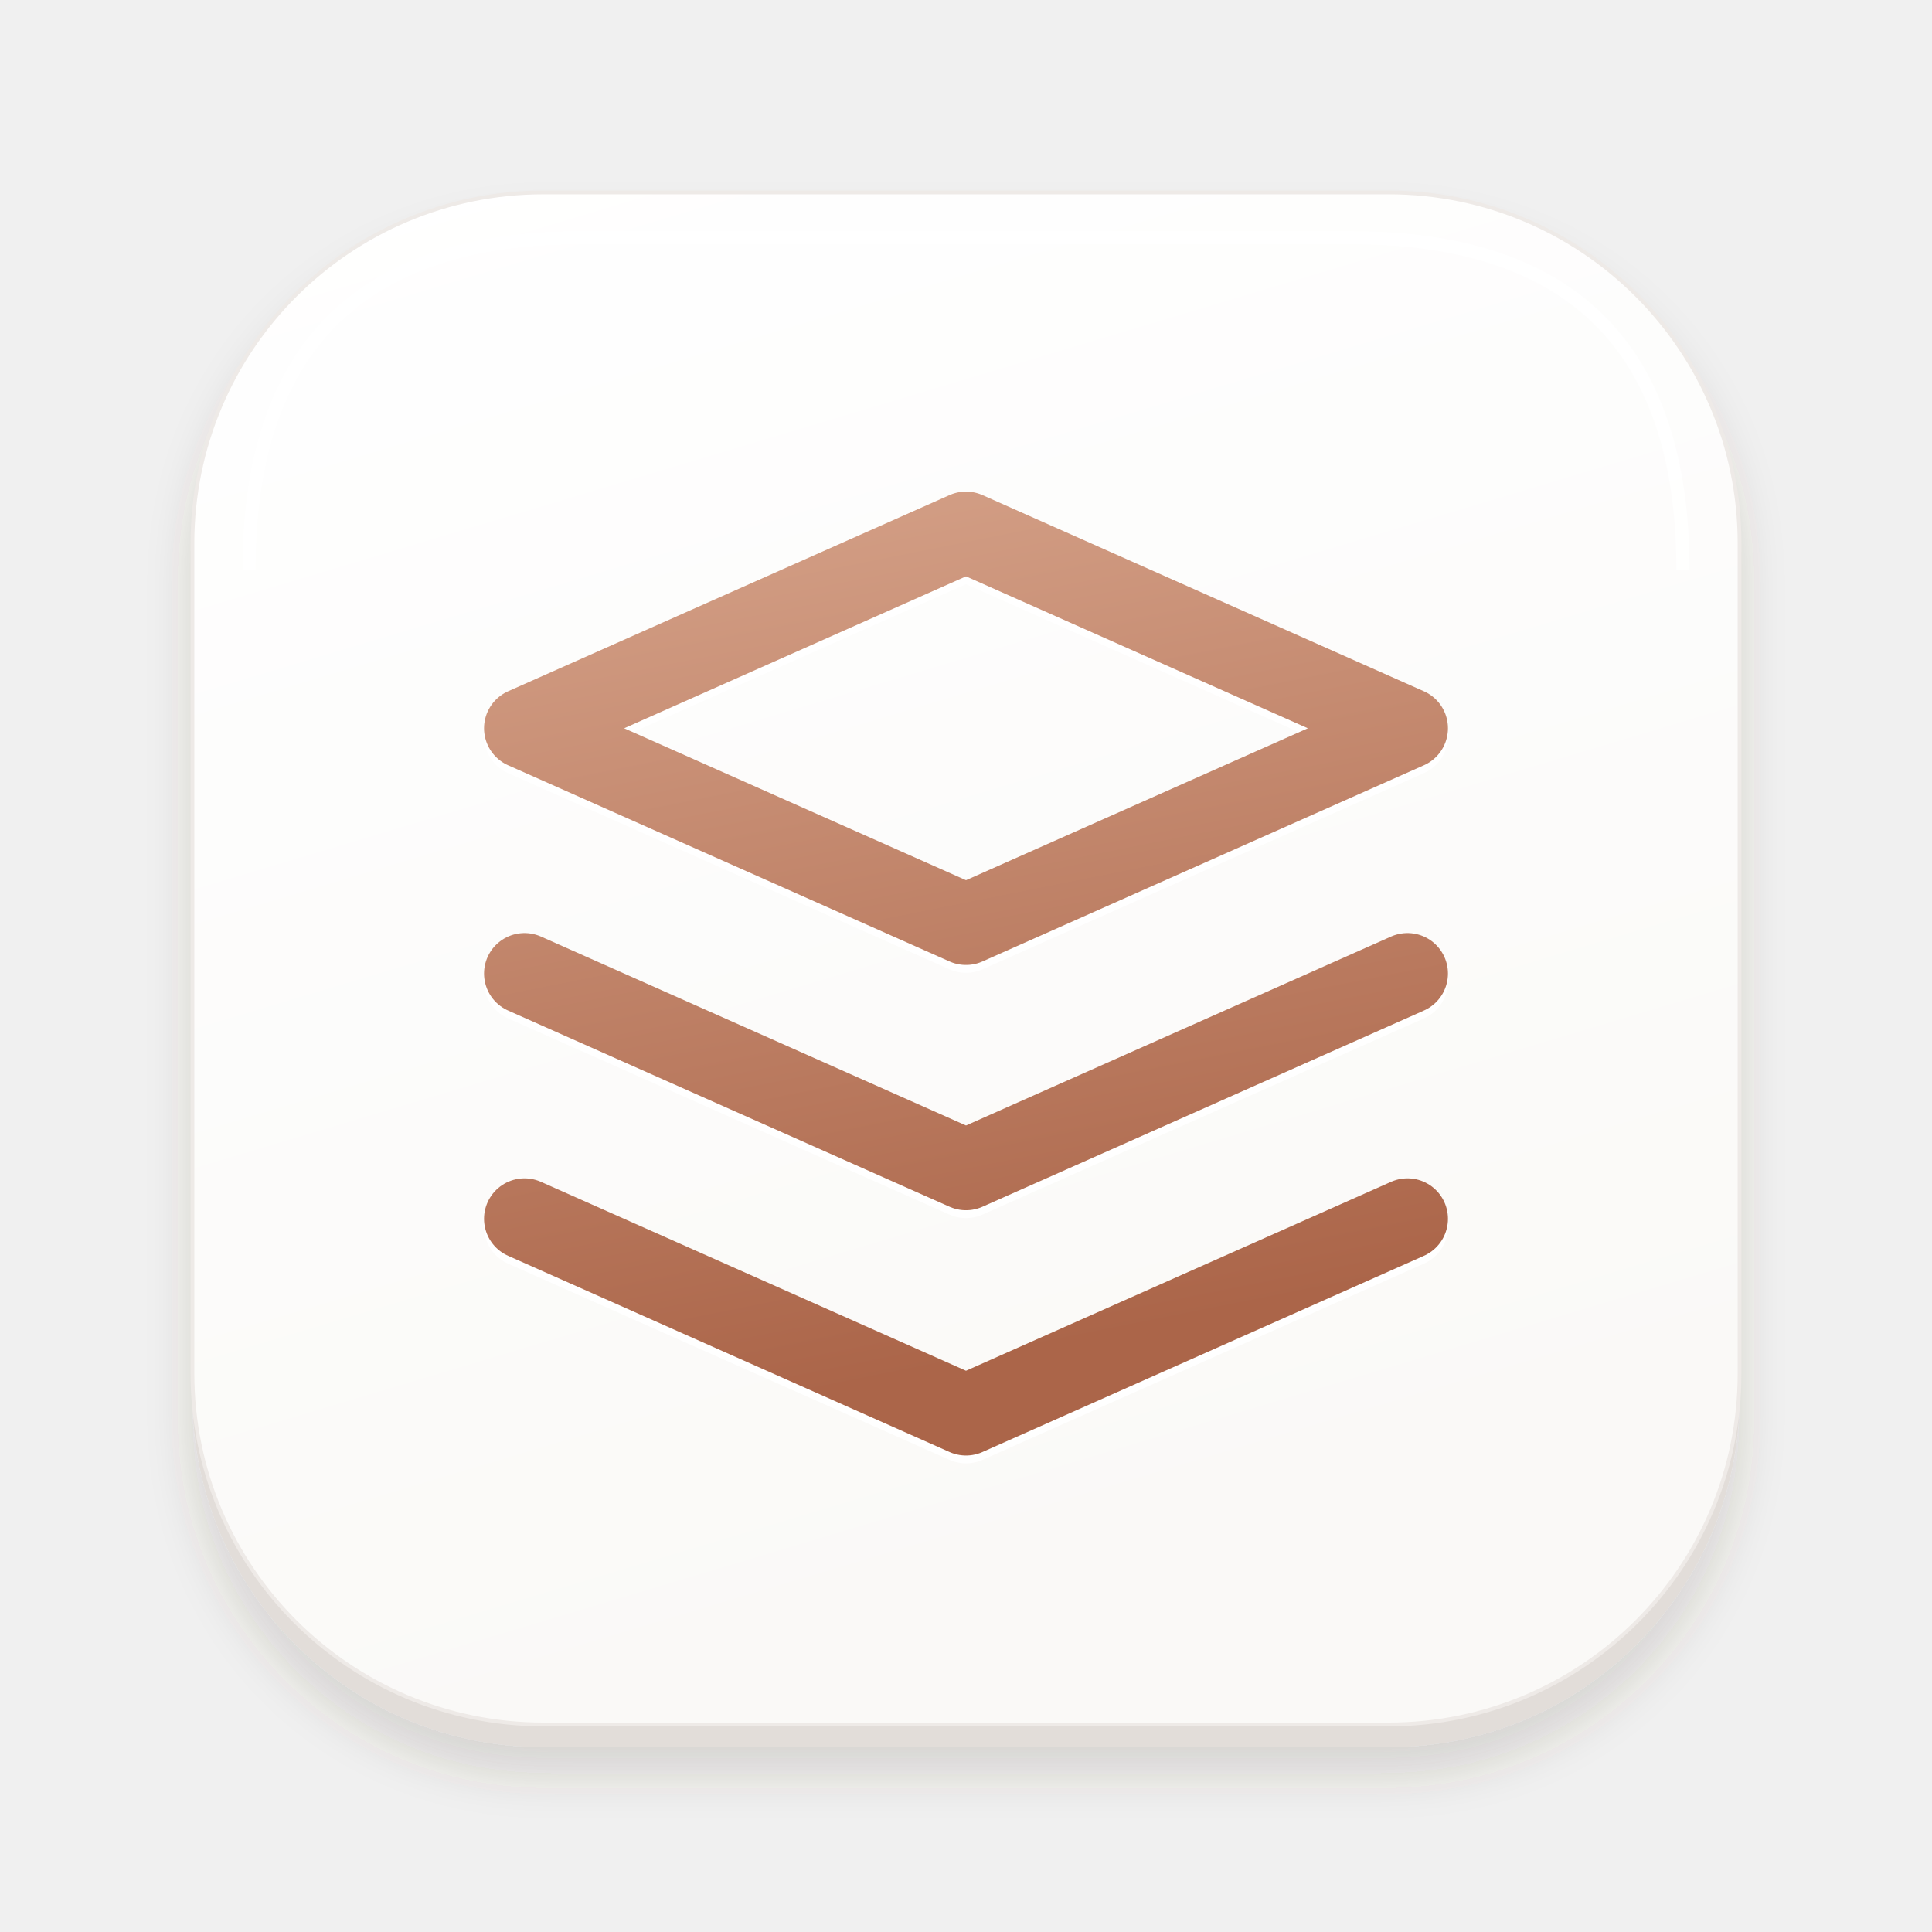
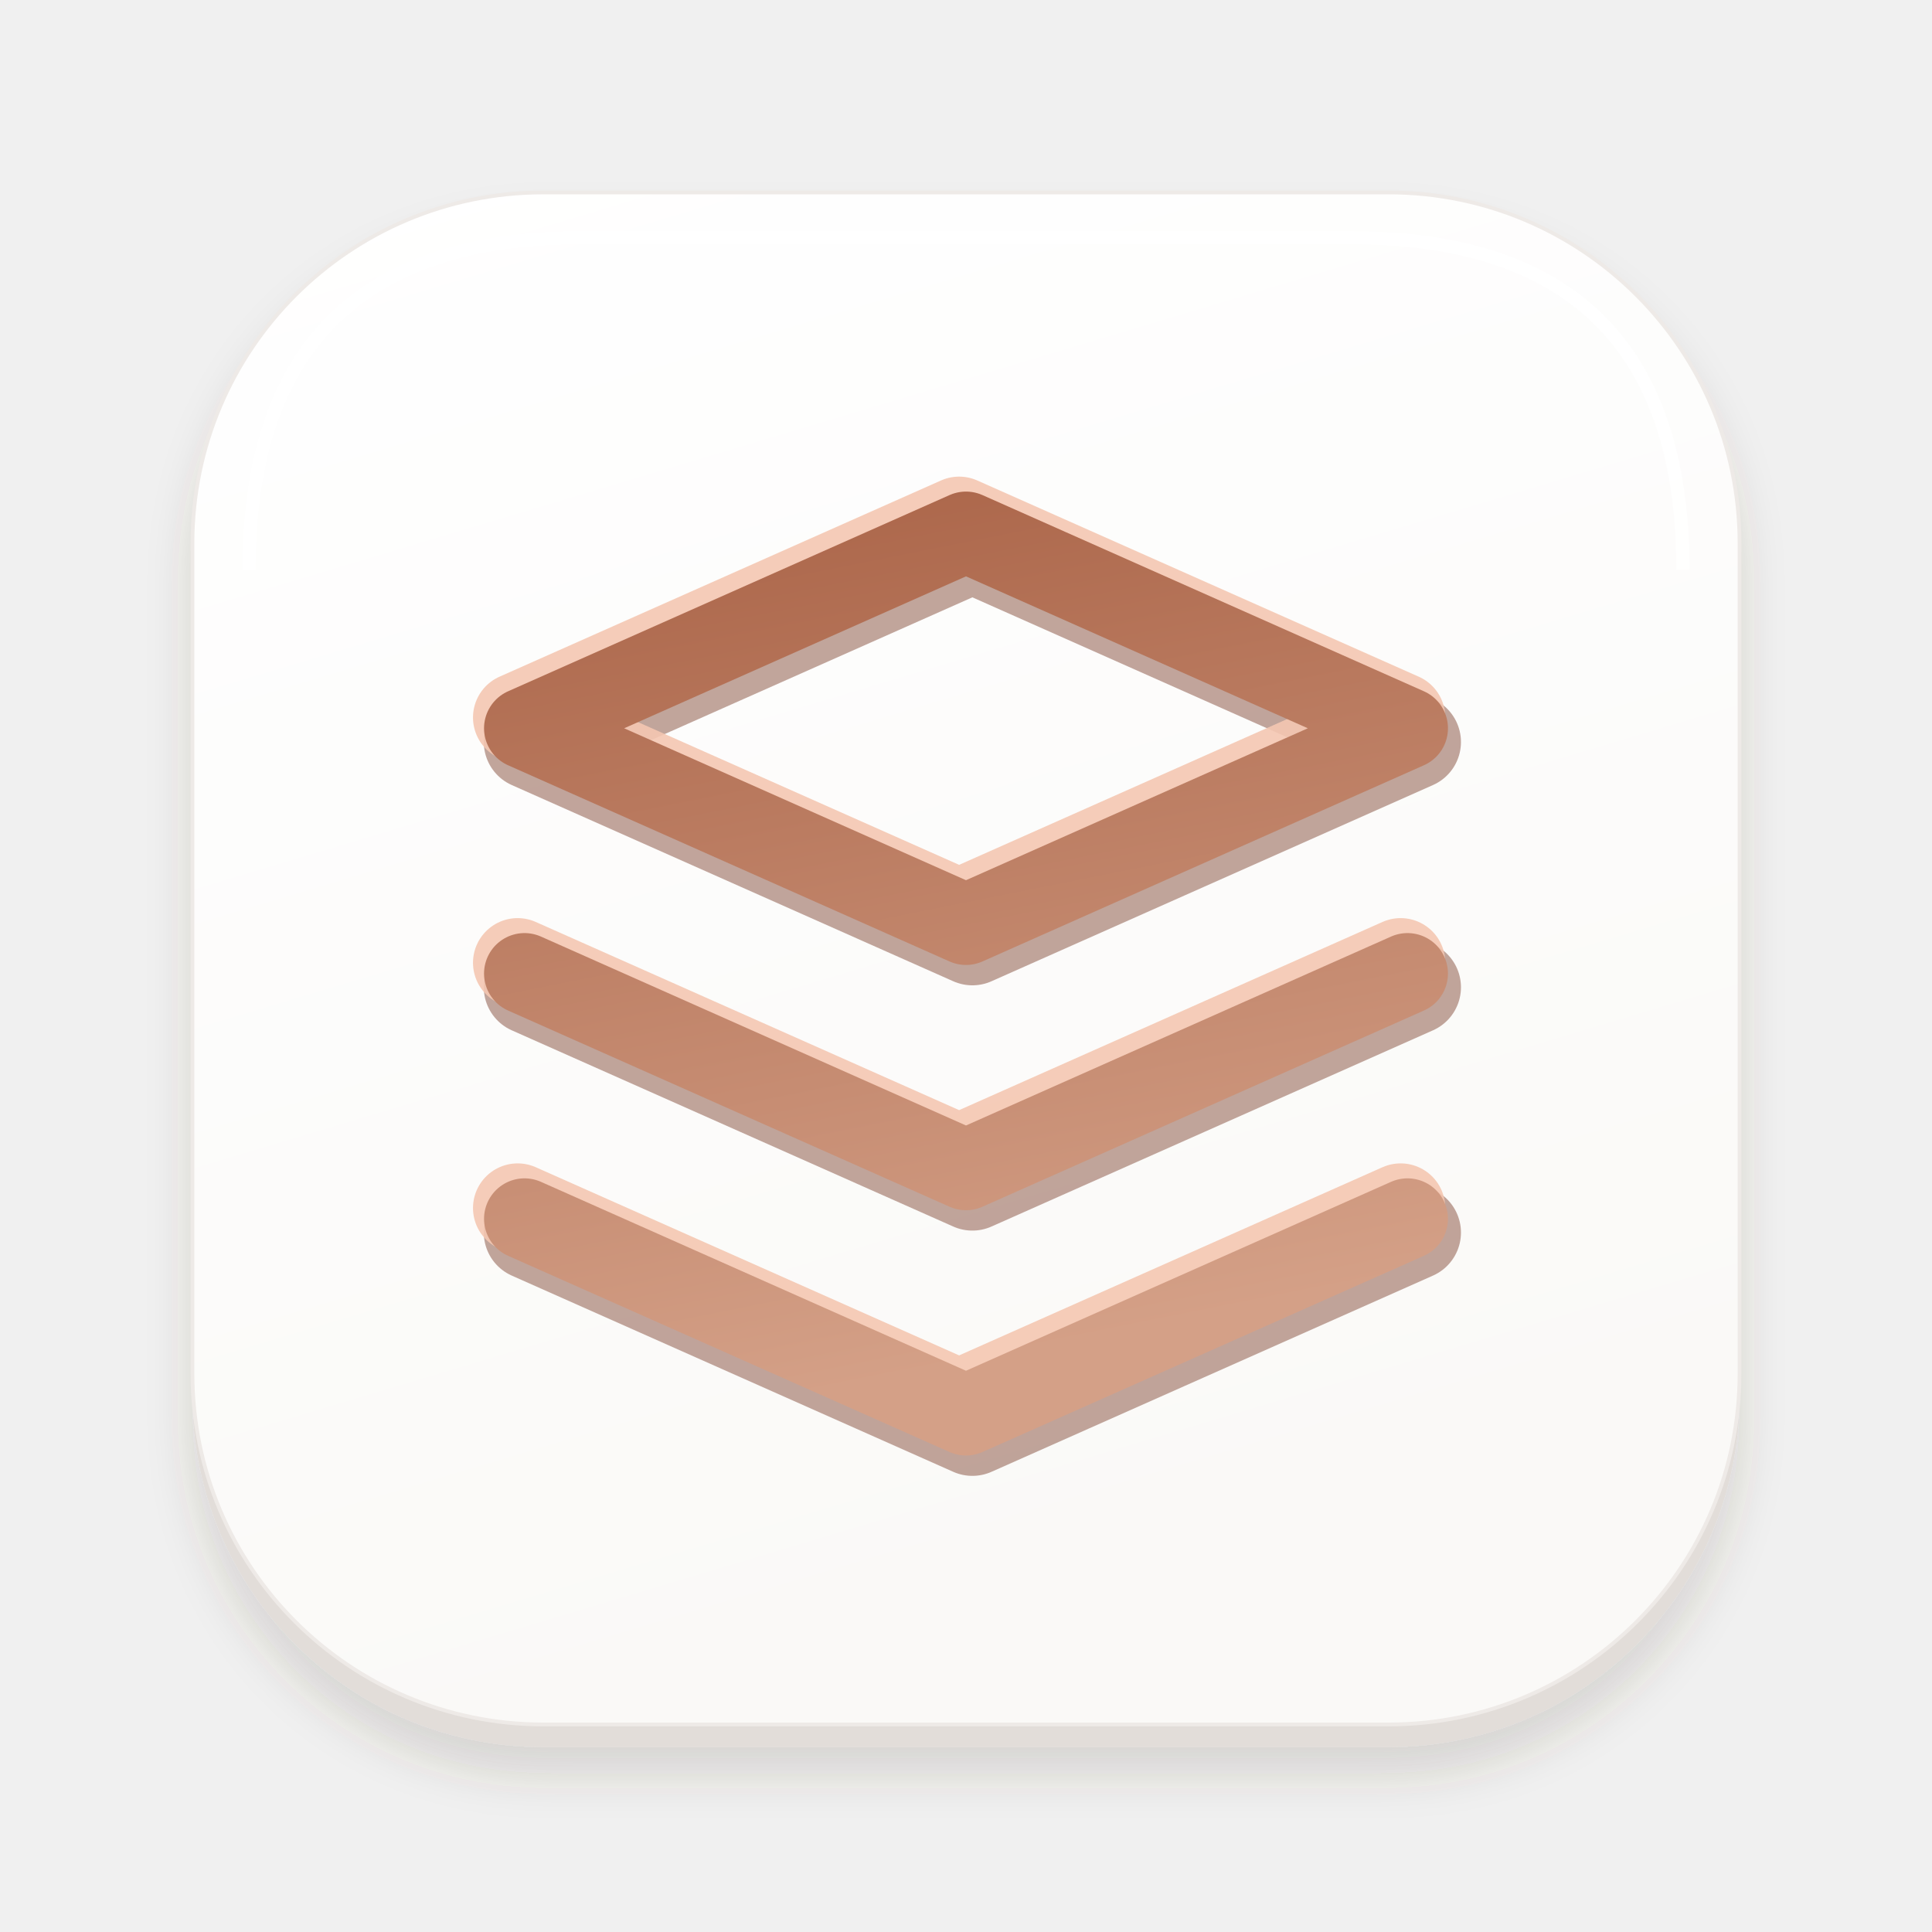
<svg xmlns="http://www.w3.org/2000/svg" width="1024" height="1024" viewBox="0 0 1024 1024" role="img" aria-label="Que">
  <defs>
    <linearGradient id="surface" x1="0" y1="0" x2="0.3" y2="1">
      <stop stop-color="#ffffff" />
      <stop offset="1" stop-color="#faf9f7" />
    </linearGradient>
    <linearGradient id="mark" x1="0" y1="0" x2="0.2" y2="1">
-       <stop stop-color="#d4a087" />
-       <stop offset="1" stop-color="#ab6549" />
+       <stop stop-color="#ab6549" />
+       <stop offset="1" stop-color="#d4a087" />
    </linearGradient>
    <filter id="shadow" x="-20%" y="-20%" width="140%" height="150%">
      <feDropShadow dx="0" dy="14" stdDeviation="12" flood-color="#493a33" flood-opacity=".16" />
    </filter>
  </defs>
  <rect x="102" y="106" width="820" height="820" rx="186" fill="#e2ddd9" filter="url(#shadow)" />
  <rect x="102" y="102" width="820" height="812" rx="186" fill="url(#surface)" stroke="#eeeae7" stroke-width="2" />
  <path d="M132 302 Q132 126 308 126 H716 Q892 126 892 302" fill="none" stroke="#fff" stroke-width="7" opacity=".85" />
  <g transform="translate(200 204) scale(26)" fill="none" stroke-linecap="round" stroke-linejoin="round" stroke-width="1.65">
-     <path d="m3 7 9-4 9 4-9 4-9-4Zm0 5 9 4 9-4M3 17l9 4 9-4" transform="translate(0 .16)" stroke="#fff" />
+     <path d="m3 7 9-4 9 4-9 4-9-4Zm0 5 9 4 9-4M3 17l9 4 9-4" transform="translate(.13 .28)" stroke="#7f4433" stroke-width="1.92" opacity=".48" />
+     <path d="m3 7 9-4 9 4-9 4-9-4Zm0 5 9 4 9-4M3 17l9 4 9-4" transform="translate(-.14 -.22)" stroke="#f4c7b1" stroke-width="1.82" opacity=".9" />
    <path d="m3 7 9-4 9 4-9 4-9-4Zm0 5 9 4 9-4M3 17l9 4 9-4" stroke="url(#mark)" />
  </g>
</svg>
